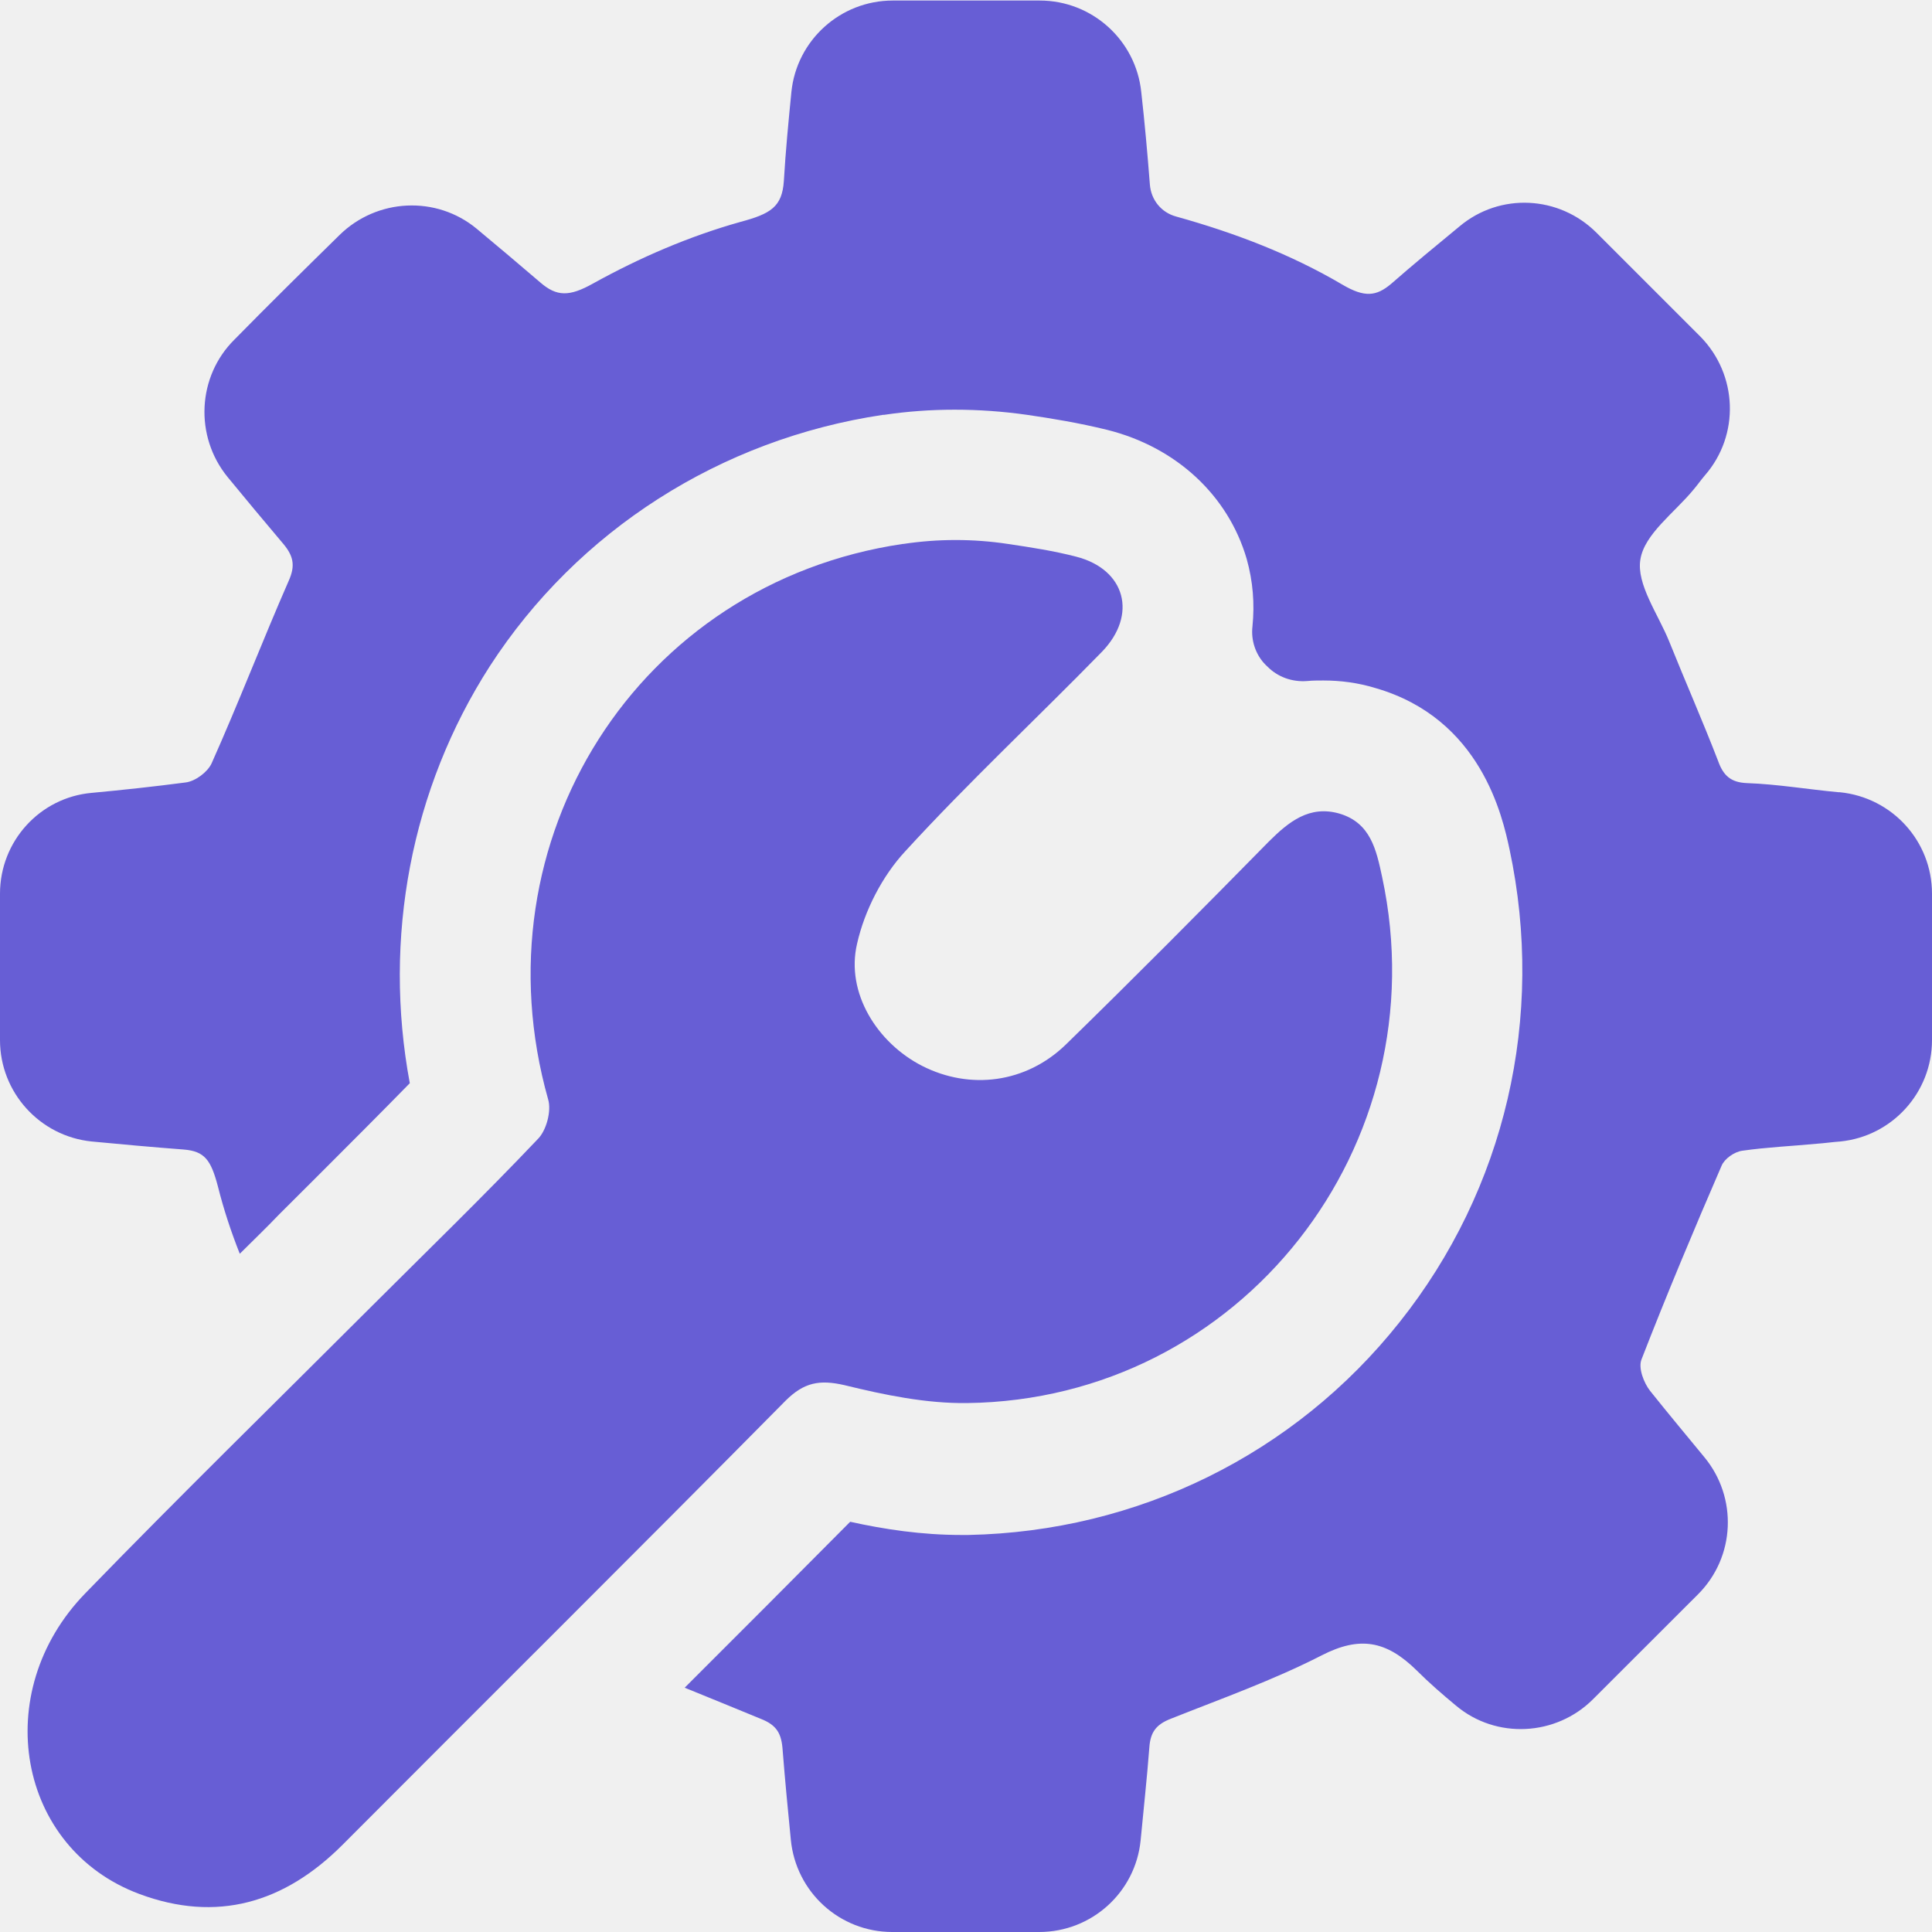
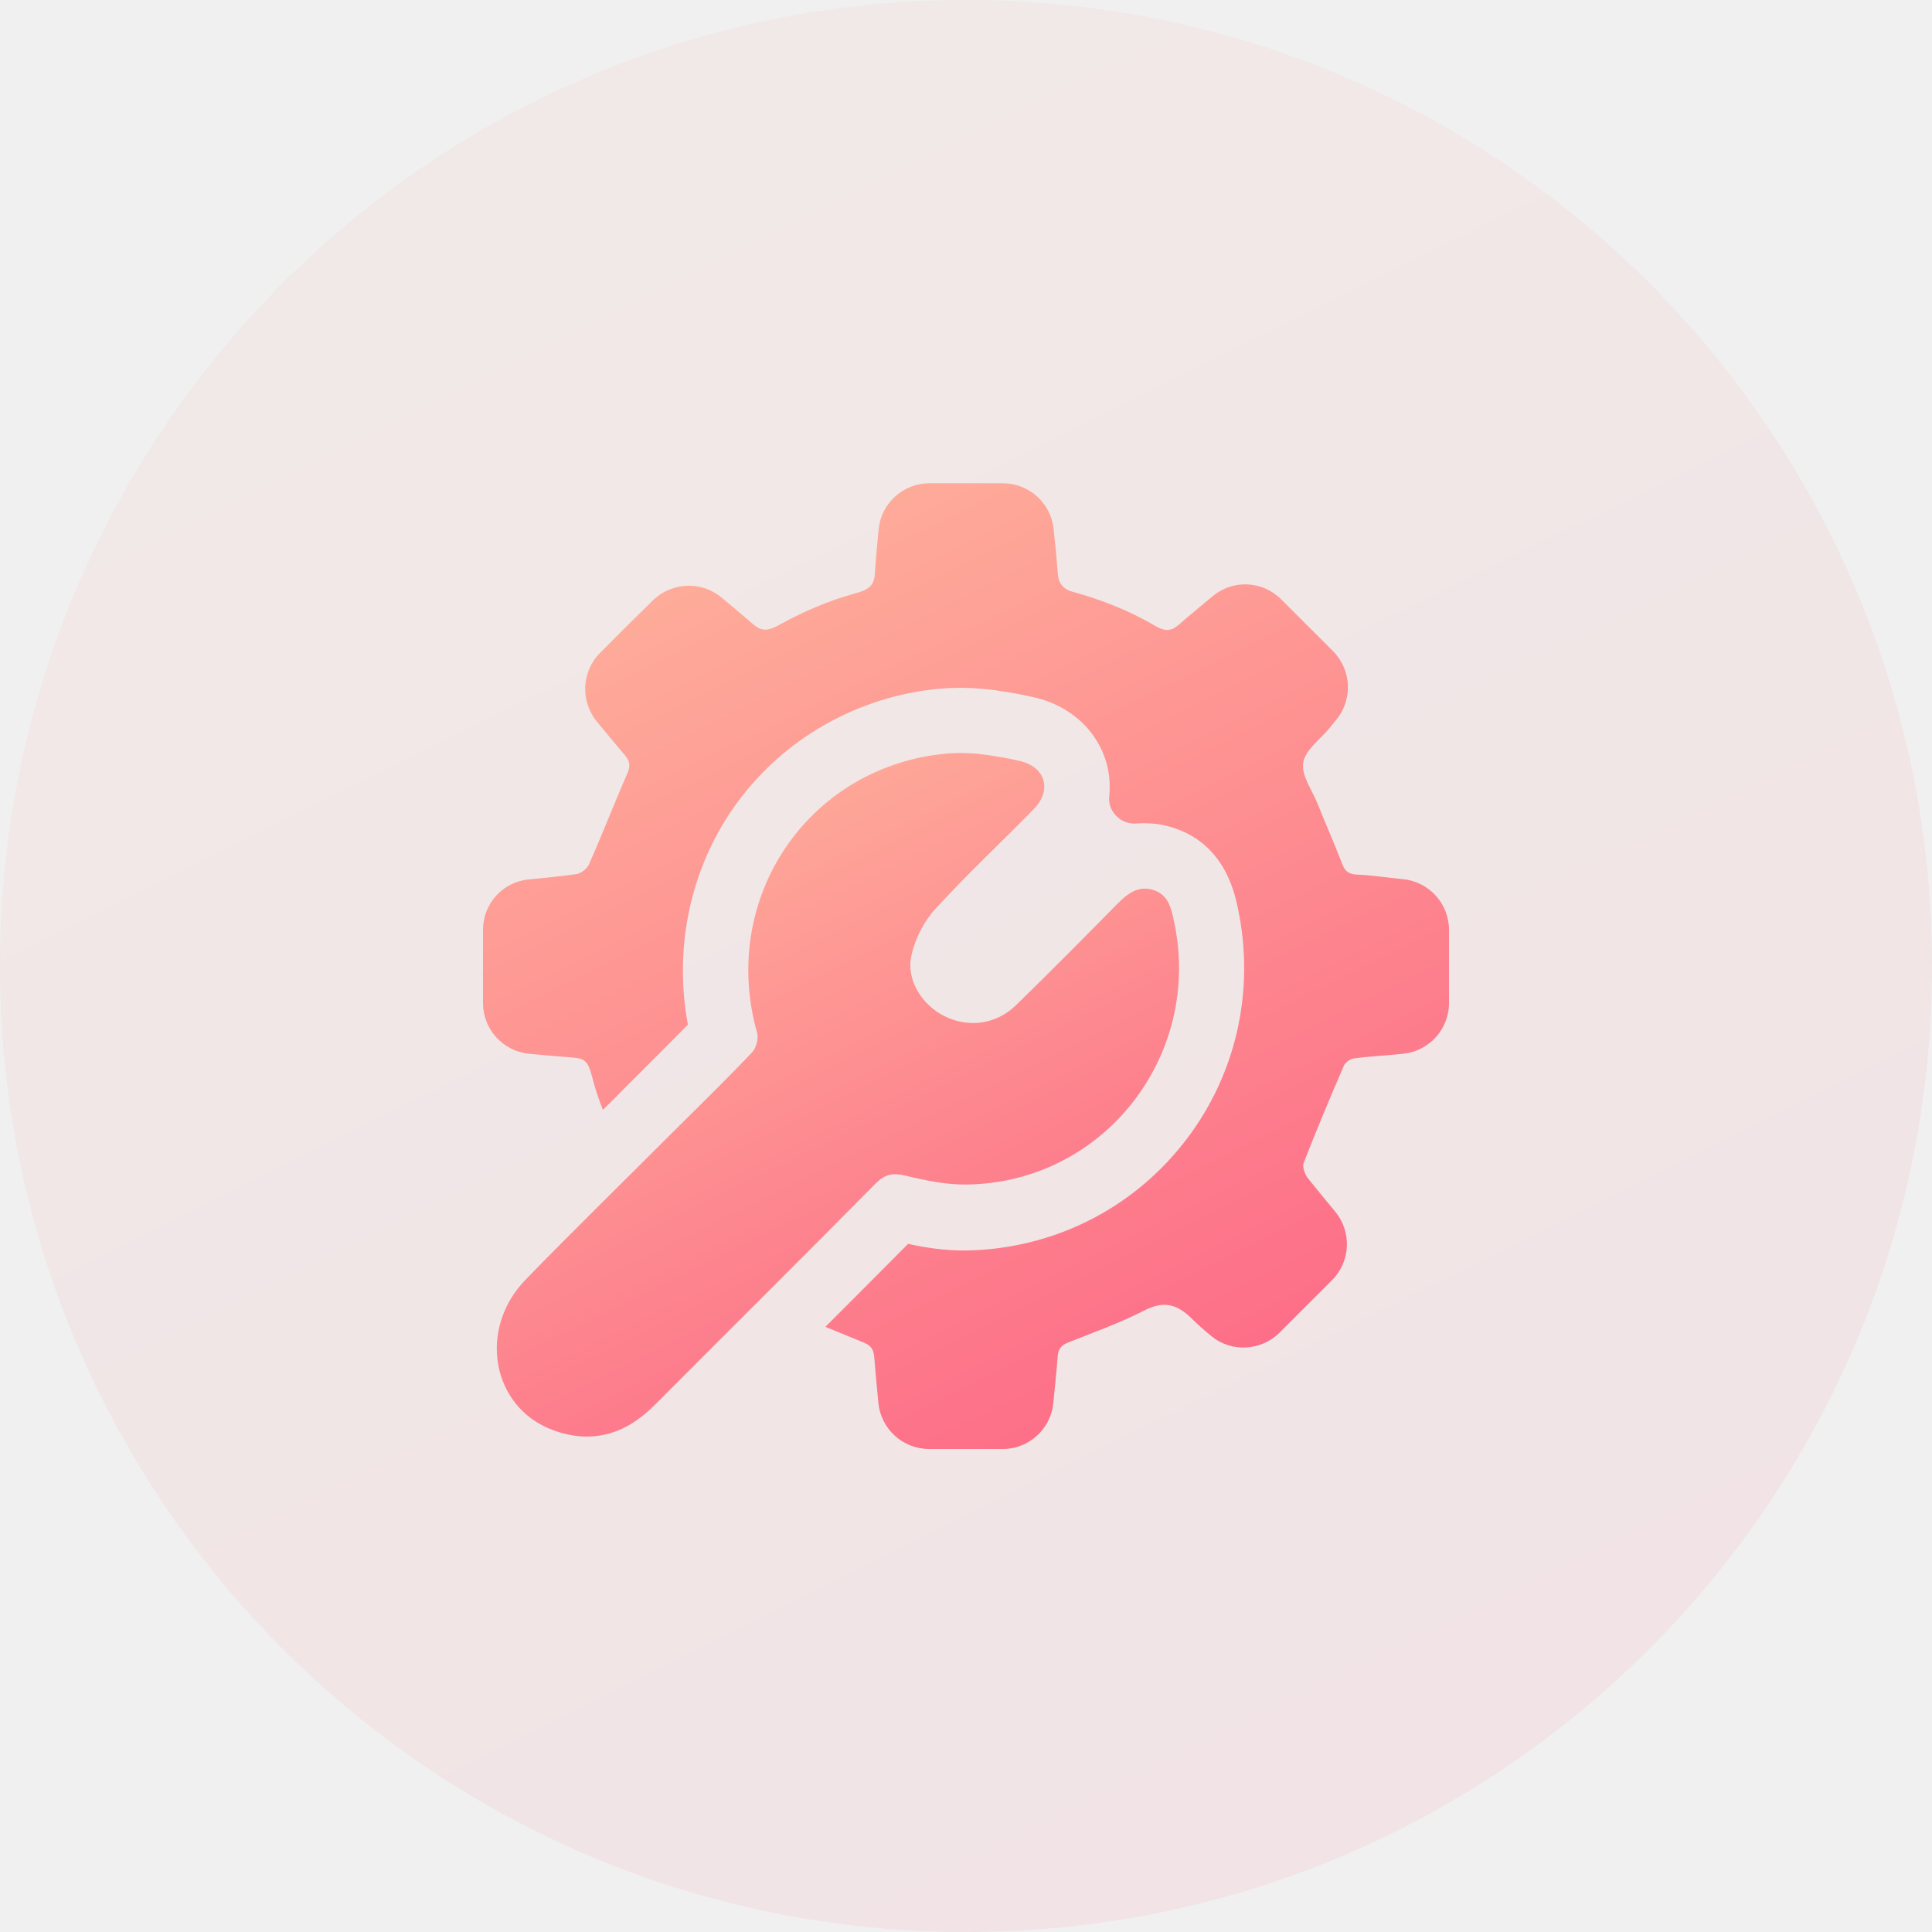
- <svg xmlns="http://www.w3.org/2000/svg" width="18" height="18" viewBox="0 0 18 18" fill="none">
-   <g clip-path="url(#clip0_2093_16747)">
-     <path d="M17.141 7.381H17.13C16.846 7.355 16.561 7.306 16.276 7.296C16.126 7.29 16.056 7.226 16.008 7.092C15.863 6.716 15.702 6.351 15.551 5.975C15.449 5.723 15.245 5.443 15.283 5.213C15.32 4.976 15.6 4.778 15.777 4.563C15.814 4.52 15.847 4.472 15.884 4.429C16.212 4.053 16.19 3.489 15.841 3.135C15.519 2.813 15.197 2.491 14.875 2.169C14.526 1.82 13.973 1.793 13.597 2.11C13.382 2.287 13.167 2.464 12.958 2.647C12.823 2.759 12.716 2.775 12.507 2.652C12.023 2.367 11.502 2.169 10.96 2.018C10.82 1.981 10.724 1.863 10.713 1.718C10.691 1.433 10.665 1.143 10.633 0.859C10.584 0.376 10.176 0.005 9.687 0.005H8.318C7.829 0.005 7.421 0.376 7.373 0.859C7.346 1.133 7.319 1.412 7.303 1.686C7.287 1.927 7.18 1.992 6.9 2.067C6.422 2.201 5.961 2.4 5.526 2.641C5.305 2.765 5.187 2.765 5.032 2.63C4.833 2.459 4.634 2.292 4.441 2.131C4.065 1.82 3.512 1.847 3.163 2.19C2.835 2.512 2.508 2.834 2.186 3.162C1.837 3.506 1.81 4.064 2.121 4.445C2.288 4.649 2.459 4.853 2.631 5.057C2.733 5.175 2.755 5.266 2.69 5.411C2.443 5.975 2.223 6.549 1.971 7.113C1.933 7.194 1.82 7.279 1.729 7.29C1.439 7.328 1.144 7.36 0.854 7.387C0.371 7.43 0 7.838 0 8.326V9.69C0 10.178 0.371 10.586 0.854 10.635C1.138 10.662 1.423 10.688 1.713 10.71C1.906 10.726 1.965 10.806 2.03 11.053C2.084 11.268 2.153 11.477 2.234 11.681C2.357 11.558 2.481 11.44 2.599 11.316C2.728 11.188 2.862 11.053 2.991 10.925C3.265 10.651 3.544 10.372 3.818 10.092C3.566 8.74 3.829 7.349 4.564 6.206C5.381 4.944 6.712 4.091 8.227 3.865H8.237C8.452 3.833 8.672 3.817 8.893 3.817C9.118 3.817 9.344 3.833 9.569 3.865C9.789 3.897 10.053 3.94 10.316 4.005C10.96 4.166 11.443 4.617 11.615 5.207C11.674 5.417 11.69 5.626 11.669 5.835C11.653 5.97 11.701 6.104 11.792 6.195C11.798 6.2 11.803 6.206 11.809 6.211C11.905 6.308 12.039 6.356 12.179 6.345C12.227 6.34 12.281 6.34 12.329 6.34C12.491 6.34 12.652 6.361 12.813 6.41C13.801 6.694 13.999 7.612 14.064 7.913C14.397 9.475 14.026 11.08 13.038 12.32C12.061 13.55 10.6 14.269 9.021 14.301C9 14.301 8.979 14.301 8.957 14.301C8.587 14.301 8.237 14.248 7.921 14.178C7.41 14.693 6.89 15.214 6.379 15.724C6.616 15.82 6.852 15.917 7.088 16.014C7.239 16.073 7.282 16.153 7.292 16.309C7.314 16.588 7.341 16.867 7.368 17.141C7.416 17.63 7.824 18 8.313 18H9.682C10.171 18 10.579 17.63 10.627 17.146C10.654 16.857 10.686 16.572 10.708 16.282C10.718 16.137 10.772 16.067 10.906 16.014C11.379 15.826 11.862 15.654 12.313 15.423C12.668 15.241 12.915 15.284 13.199 15.563C13.317 15.681 13.441 15.788 13.564 15.89C13.94 16.207 14.499 16.175 14.842 15.831C15.17 15.504 15.492 15.182 15.82 14.854C16.169 14.505 16.19 13.952 15.879 13.576C15.712 13.373 15.541 13.168 15.374 12.959C15.315 12.884 15.261 12.744 15.294 12.664C15.53 12.057 15.782 11.456 16.04 10.86C16.067 10.796 16.158 10.731 16.233 10.721C16.464 10.688 16.695 10.678 16.926 10.656C17.001 10.651 17.071 10.64 17.146 10.635C17.63 10.586 18 10.178 18 9.69V8.326C18 7.838 17.63 7.43 17.141 7.381Z" fill="#675ED5" />
-     <path d="M12.877 8.171C12.823 7.918 12.77 7.666 12.479 7.58C12.2 7.5 12.007 7.655 11.819 7.843C11.196 8.477 10.568 9.11 9.929 9.733C9.558 10.092 9.037 10.157 8.592 9.931C8.173 9.717 7.878 9.25 7.985 8.793C8.055 8.482 8.221 8.16 8.436 7.929C9.021 7.29 9.66 6.694 10.267 6.072C10.6 5.728 10.487 5.304 10.025 5.186C9.816 5.132 9.607 5.1 9.392 5.068C9.07 5.019 8.737 5.019 8.415 5.068H8.409C5.944 5.433 4.425 7.827 5.107 10.243C5.139 10.35 5.091 10.533 5.01 10.613C4.505 11.145 3.979 11.655 3.458 12.175C2.567 13.066 1.67 13.942 0.795 14.844C-0.102 15.767 0.161 17.222 1.299 17.646C2.019 17.914 2.647 17.732 3.19 17.189C4.564 15.81 5.95 14.435 7.319 13.05C7.491 12.879 7.636 12.852 7.867 12.905C8.243 12.997 8.629 13.077 9.011 13.072C11.561 13.04 13.414 10.672 12.877 8.171Z" fill="#675ED5" />
+ <svg xmlns="http://www.w3.org/2000/svg" width="36" height="36" viewBox="0 0 36 36" fill="none">
+   <circle cx="18" cy="18" r="18" fill="url(#paint0_linear_138_11923)" fill-opacity="0.1" />
+   <g clip-path="url(#clip0_138_11923)">
+     <path d="M26.141 16.381H26.13C25.846 16.355 25.561 16.306 25.276 16.296C25.126 16.29 25.056 16.226 25.008 16.092C24.863 15.716 24.702 15.351 24.551 14.975C24.449 14.723 24.245 14.444 24.283 14.213C24.32 13.976 24.6 13.778 24.777 13.563C24.814 13.52 24.847 13.472 24.884 13.429C25.212 13.053 25.19 12.489 24.841 12.135C24.519 11.813 24.197 11.491 23.875 11.169C23.526 10.82 22.973 10.793 22.597 11.11C22.382 11.287 22.167 11.464 21.958 11.647C21.823 11.759 21.716 11.775 21.507 11.652C21.023 11.367 20.502 11.169 19.96 11.018C19.82 10.981 19.724 10.863 19.713 10.718C19.692 10.433 19.665 10.143 19.633 9.859C19.584 9.376 19.176 9.005 18.687 9.005H17.318C16.829 9.005 16.421 9.376 16.373 9.859C16.346 10.133 16.319 10.412 16.303 10.686C16.287 10.927 16.18 10.992 15.9 11.067C15.422 11.201 14.961 11.4 14.526 11.641C14.306 11.765 14.187 11.765 14.032 11.63C13.833 11.459 13.634 11.292 13.441 11.131C13.065 10.82 12.512 10.847 12.163 11.19C11.835 11.512 11.508 11.835 11.186 12.162C10.836 12.505 10.81 13.064 11.121 13.445C11.288 13.649 11.459 13.853 11.631 14.057C11.733 14.175 11.755 14.266 11.69 14.411C11.443 14.975 11.223 15.549 10.971 16.113C10.933 16.194 10.82 16.279 10.729 16.29C10.439 16.328 10.144 16.36 9.854 16.387C9.371 16.43 9 16.838 9 17.326V18.69C9 19.178 9.371 19.586 9.854 19.635C10.138 19.662 10.423 19.688 10.713 19.71C10.906 19.726 10.965 19.806 11.03 20.053C11.084 20.268 11.153 20.477 11.234 20.681C11.357 20.558 11.481 20.44 11.599 20.316C11.728 20.188 11.862 20.053 11.991 19.924C12.265 19.651 12.544 19.372 12.818 19.093C12.566 17.74 12.829 16.349 13.564 15.206C14.381 13.944 15.712 13.091 17.227 12.865H17.238C17.452 12.833 17.672 12.817 17.893 12.817C18.118 12.817 18.344 12.833 18.569 12.865C18.789 12.897 19.052 12.94 19.316 13.005C19.96 13.166 20.443 13.617 20.615 14.207C20.674 14.417 20.69 14.626 20.669 14.835C20.653 14.97 20.701 15.104 20.792 15.195C20.798 15.2 20.803 15.206 20.808 15.211C20.905 15.308 21.039 15.356 21.179 15.345C21.227 15.34 21.281 15.34 21.329 15.34C21.491 15.34 21.652 15.361 21.813 15.41C22.801 15.694 22.999 16.612 23.064 16.913C23.397 18.475 23.026 20.08 22.038 21.32C21.061 22.55 19.6 23.269 18.021 23.301C18 23.301 17.979 23.301 17.957 23.301C17.587 23.301 17.238 23.247 16.921 23.178C16.41 23.693 15.89 24.214 15.38 24.724C15.616 24.82 15.852 24.917 16.088 25.014C16.239 25.073 16.282 25.153 16.292 25.309C16.314 25.588 16.341 25.867 16.367 26.141C16.416 26.63 16.824 27 17.313 27H18.682C19.171 27 19.579 26.63 19.627 26.146C19.654 25.857 19.686 25.572 19.708 25.282C19.718 25.137 19.772 25.067 19.906 25.014C20.379 24.826 20.862 24.654 21.313 24.423C21.668 24.241 21.915 24.284 22.199 24.563C22.317 24.681 22.441 24.788 22.564 24.89C22.94 25.207 23.499 25.175 23.843 24.831C24.17 24.504 24.492 24.182 24.82 23.854C25.169 23.505 25.19 22.952 24.879 22.576C24.712 22.372 24.541 22.169 24.374 21.959C24.315 21.884 24.261 21.744 24.294 21.664C24.53 21.057 24.782 20.456 25.04 19.86C25.067 19.796 25.158 19.731 25.233 19.721C25.464 19.688 25.695 19.678 25.926 19.656C26.001 19.651 26.071 19.64 26.146 19.635C26.63 19.586 27 19.178 27 18.69V17.326C27 16.838 26.63 16.43 26.141 16.381Z" fill="url(#paint1_linear_138_11923)" />
+     <path d="M21.877 17.171C21.823 16.918 21.77 16.666 21.48 16.58C21.2 16.5 21.007 16.655 20.819 16.843C20.196 17.477 19.568 18.11 18.929 18.733C18.558 19.093 18.037 19.157 17.592 18.931C17.173 18.717 16.878 18.25 16.985 17.793C17.055 17.482 17.221 17.16 17.436 16.929C18.021 16.29 18.66 15.694 19.267 15.072C19.6 14.728 19.487 14.304 19.026 14.186C18.816 14.132 18.607 14.1 18.392 14.068C18.07 14.019 17.737 14.019 17.415 14.068H17.409C14.944 14.433 13.425 16.827 14.107 19.243C14.139 19.35 14.091 19.533 14.01 19.613C13.505 20.145 12.979 20.655 12.458 21.175C11.567 22.067 10.67 22.942 9.795 23.843C8.898 24.767 9.161 26.222 10.299 26.646C11.019 26.914 11.647 26.732 12.19 26.189C13.564 24.81 14.95 23.436 16.319 22.05C16.491 21.879 16.636 21.852 16.867 21.905C17.243 21.997 17.629 22.077 18.011 22.072C20.561 22.04 22.414 19.672 21.877 17.171Z" fill="url(#paint2_linear_138_11923)" />
  </g>
  <defs>
-     <clipPath id="clip0_2093_16747">
-       <rect width="18" height="18" fill="white" />
+     <linearGradient id="paint0_linear_138_11923" x1="3.73" y1="-2.48999e-07" x2="22.378" y2="37.622" gradientUnits="userSpaceOnUse">
+       <stop stop-color="#FEB49C" />
+       <stop offset="1" stop-color="#FD6B87" />
+     </linearGradient>
+     <linearGradient id="paint1_linear_138_11923" x1="10.865" y1="9.005" x2="20.185" y2="27.813" gradientUnits="userSpaceOnUse">
+       <stop stop-color="#FEB49C" />
+       <stop offset="1" stop-color="#FD6B87" />
+     </linearGradient>
+     <linearGradient id="paint2_linear_138_11923" x1="10.574" y1="14.031" x2="17.179" y2="27.332" gradientUnits="userSpaceOnUse">
+       <stop stop-color="#FEB49C" />
+       <stop offset="1" stop-color="#FD6B87" />
+     </linearGradient>
+     <clipPath id="clip0_138_11923">
+       <rect width="18" height="18" fill="white" transform="translate(9 9)" />
    </clipPath>
  </defs>
</svg>
